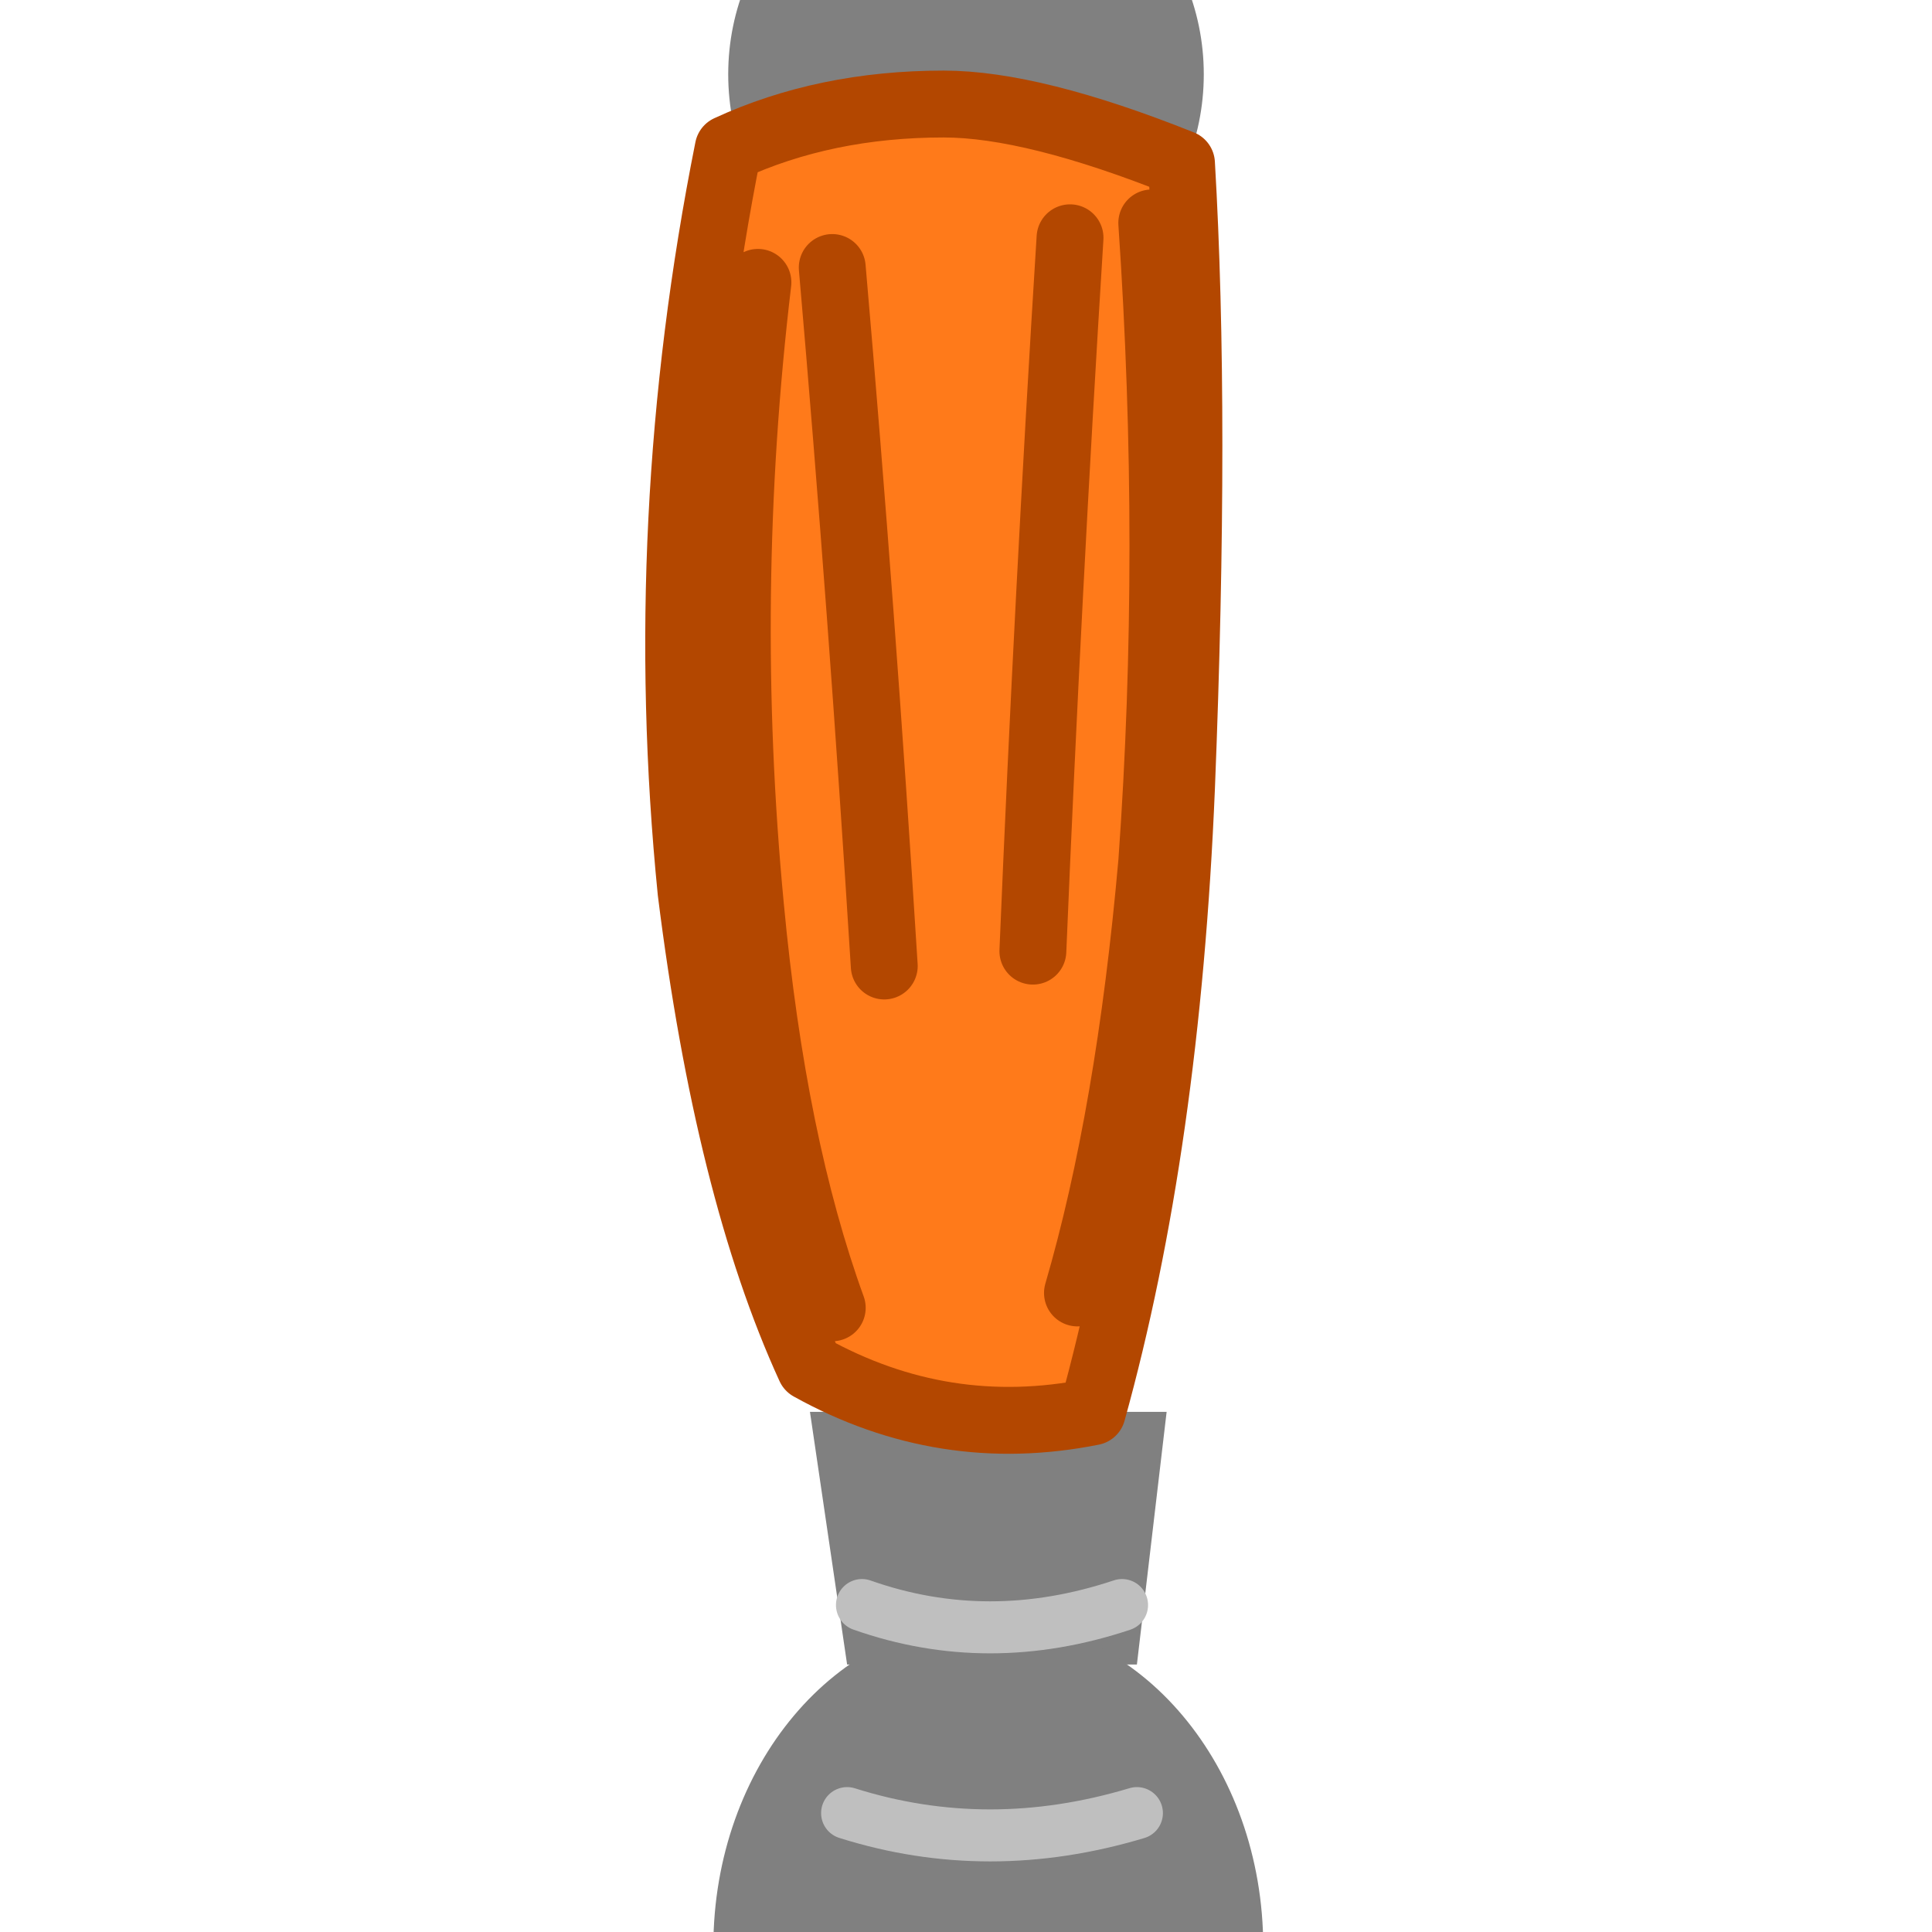
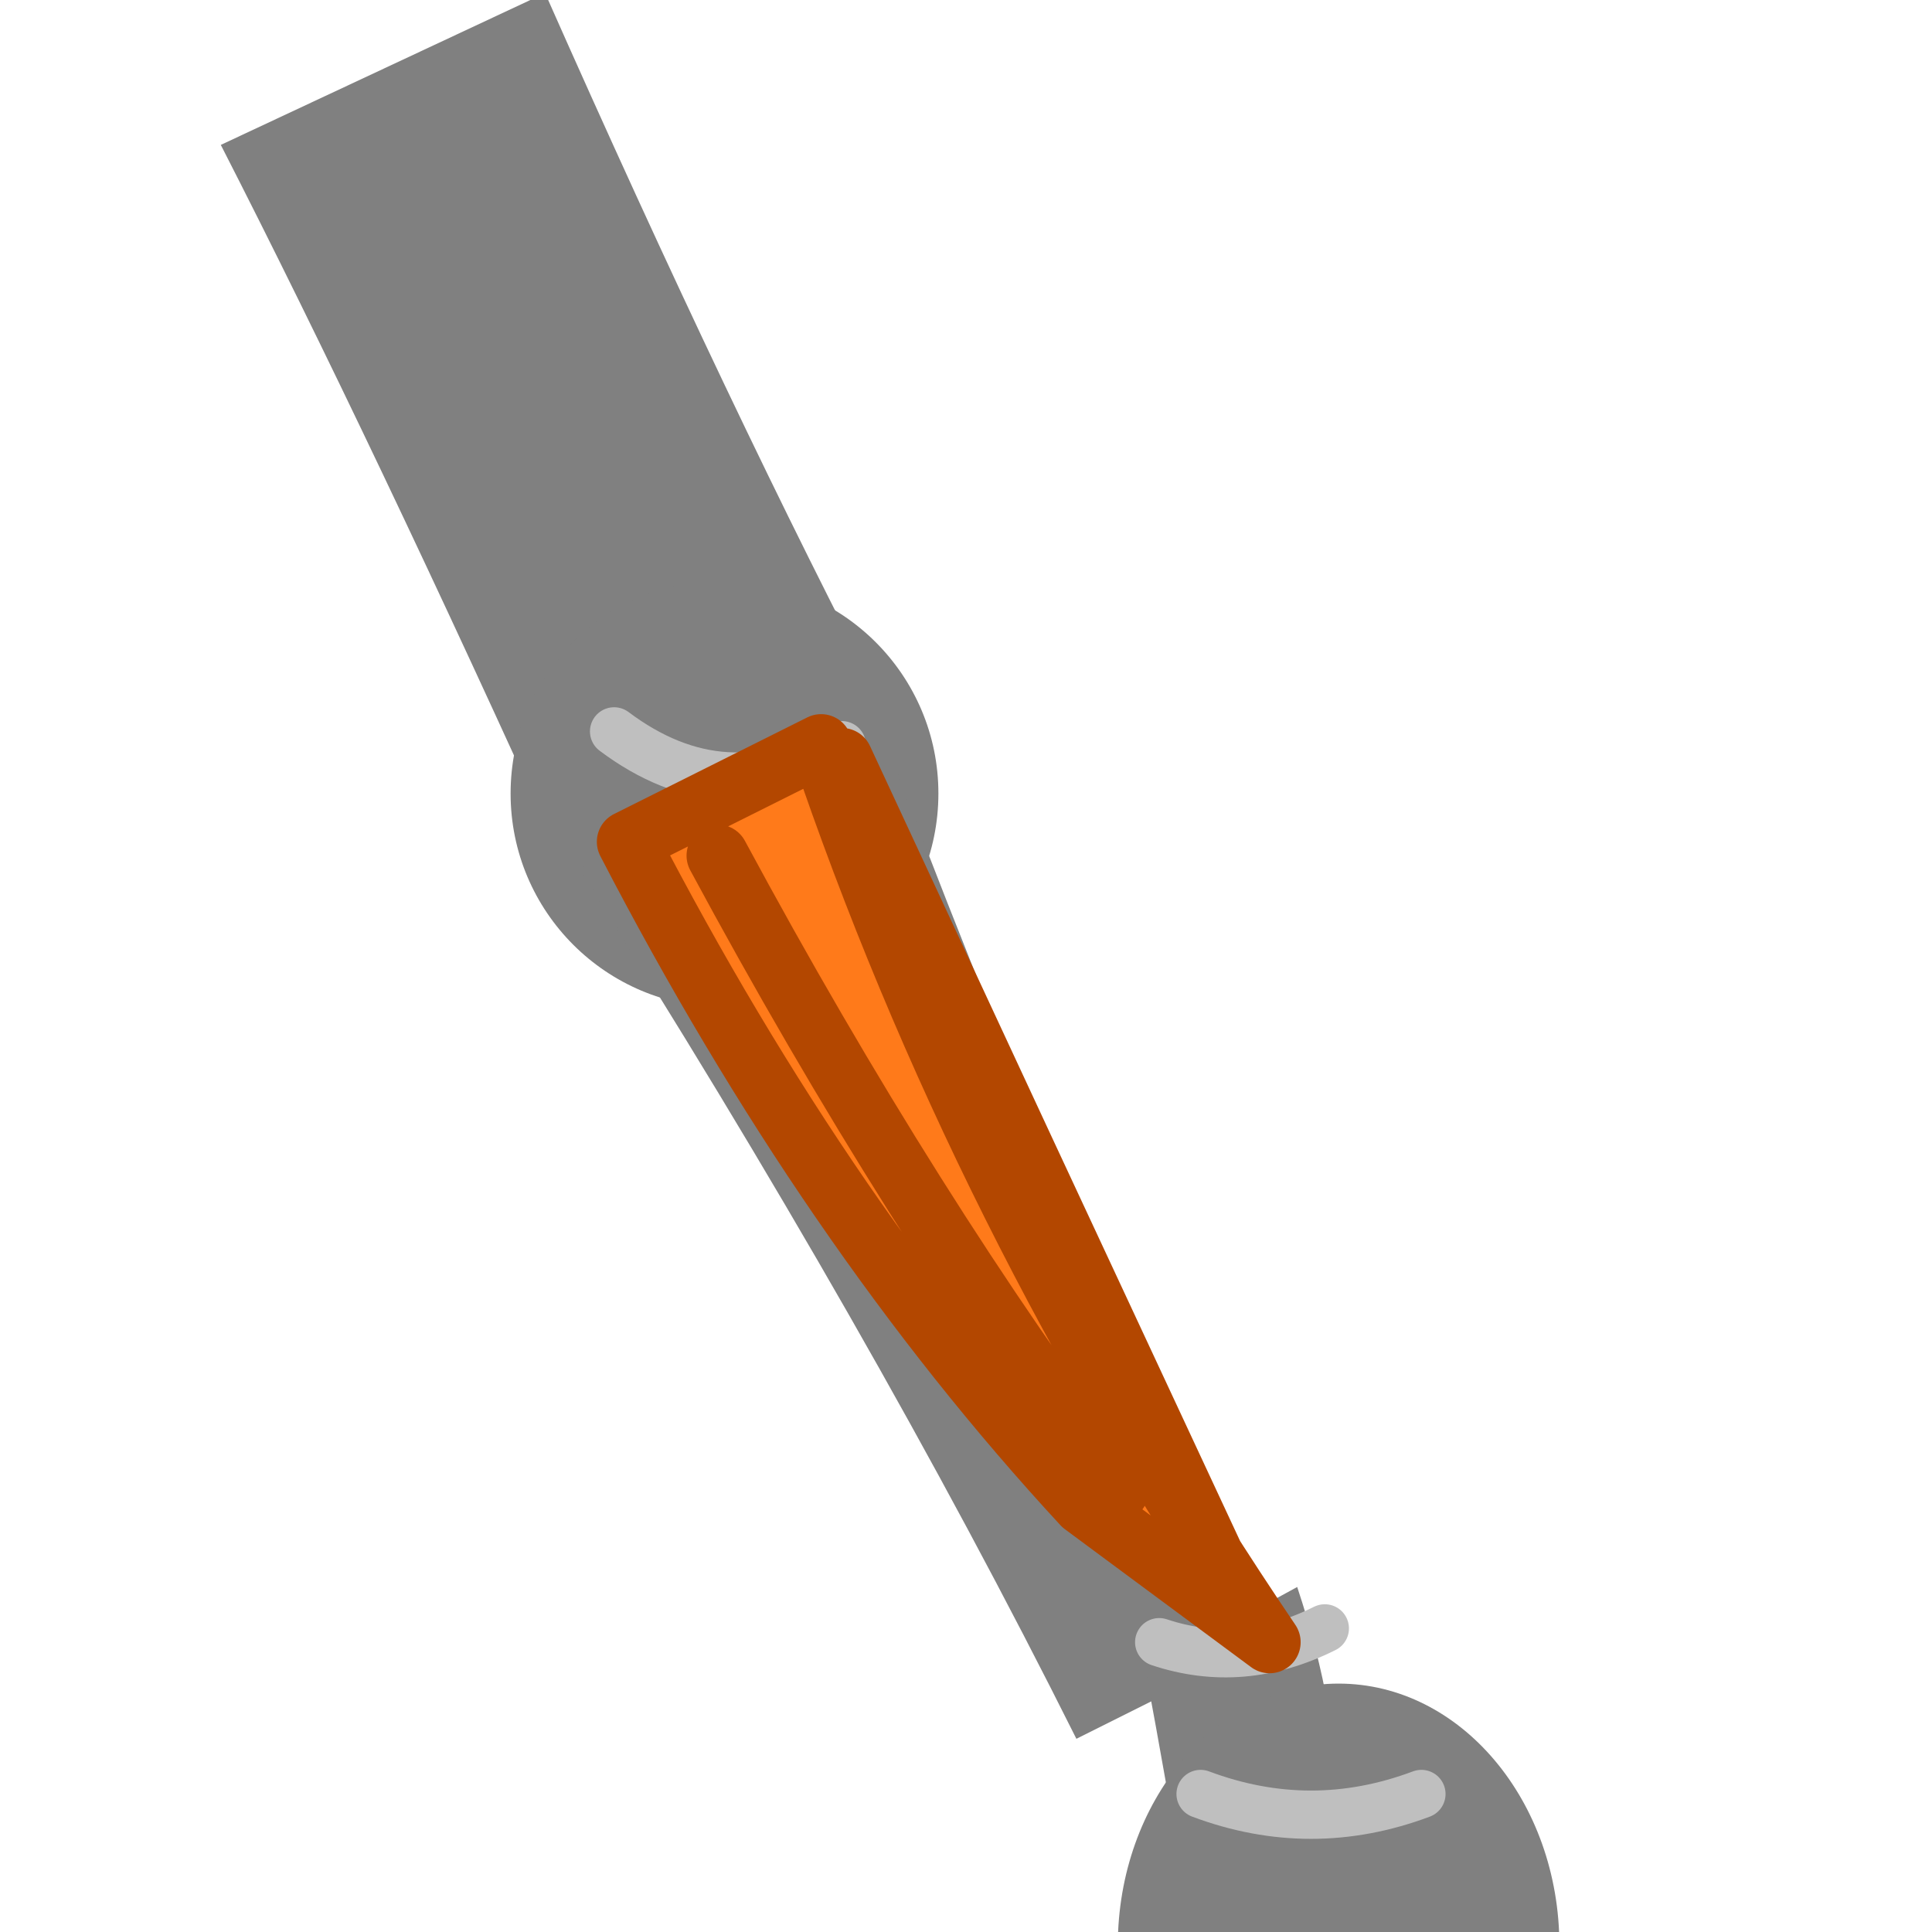
- <svg viewBox="11 16 26 26">
-   <path fill="#808080" d="M20 6 L28 6 Q27.4 11 26.8 15.6 L21.2 15.6 Q20.4 10.6 20 6 Z" />
-   <circle fill="#808080" cx="24" cy="17" r="3.2" />
-   <path fill="#808080" d="M21.9 35 L26.7 35 L26.3 38.4 L22.4 38.4 Z" />
-   <ellipse fill="#808080" cx="24.3" cy="42.2" rx="3.7" ry="4.4" />
-   <path fill="none" stroke="#bfbfbf" stroke-width="0.7" stroke-linecap="round" d="M21.4 18.4 Q24 19.6 26.6 18.6" />
-   <path fill="none" stroke="#bfbfbf" stroke-width="0.7" stroke-linecap="round" d="M22.6 37.6 Q24.3 38.2 26.1 37.6" />
-   <path fill="none" stroke="#bfbfbf" stroke-width="0.7" stroke-linecap="round" d="M22.4 40.4 Q24.3 41 26.3 40.4" />
-   <path fill="#ff7a1a" d="M20.8 18 Q19.8 23 20.3 28 Q20.8 32 21.9 34.4 Q23.7 35.4 25.7 35 Q26.7 31.4 26.9 26.6 Q27.1 21.6 26.9 18.2 Q24.9 17.4 23.7 17.4 Q22.1 17.4 20.8 18 Z" />
-   <path fill="none" stroke="#b34700" stroke-width="0.9" stroke-linecap="round" stroke-linejoin="round" d="M20.8 18 Q19.8 23 20.3 28 Q20.8 32 21.9 34.4 Q23.7 35.4 25.7 35 Q26.7 31.4 26.9 26.6 Q27.1 21.6 26.9 18.2 Q24.9 17.4 23.7 17.4 Q22.1 17.4 20.8 18 Z M21.2 19.8 Q20.7 24 21.1 28.2 Q21.4 31.4 22.2 33.6 M26.5 19 Q26.8 23.4 26.5 27.6 Q26.2 31 25.5 33.4 M22.2 19.6 Q22.6 24.2 22.9 29 M25.4 19.2 Q25.1 24 24.9 28.8" />
+ <svg viewBox="11 7 28 28">
+   <path fill="#808080" d="M14.2 9.1 L18.9 6.9 Q21.6 13 23.9 17.4 L19.2 19.6 Q16.4 13.4 14.2 9.1 Z" />
+   <circle fill="#808080" cx="21.5" cy="18.5" r="3.1" />
+   <path fill="#808080" d="M19.4 19.6 L23.7 17.4 Q26.4 24.6 29.4 30.8 L26.6 32.2 Q23.6 26.2 19.4 19.6 Z" />
+   <path fill="#808080" d="M27.6 31.2 L29.8 30 Q30.4 31.8 30.4 33.4 L28.2 34.6 Q27.9 32.8 27.6 31.2 Z" />
+   <ellipse fill="#808080" cx="30.4" cy="35.2" rx="3.2" ry="3.8" />
+   <path fill="none" stroke="#bfbfbf" stroke-width="0.7" stroke-linecap="round" d="M19.9 17.6 Q21.5 18.8 23.2 17.8" />
+   <path fill="none" stroke="#bfbfbf" stroke-width="0.7" stroke-linecap="round" d="M27.8 30.8 Q29 31.2 30.2 30.6" />
+   <path fill="none" stroke="#bfbfbf" stroke-width="0.7" stroke-linecap="round" d="M28.4 33 Q30 33.6 31.6 33" />
+   <path fill="#ff7a1a" d="M20.1 19.2 Q23 24.8 26.7 28.8 L29.4 30.8 Q25.2 24.6 22.9 17.8 Z" />
+   <path fill="none" stroke="#b34700" stroke-width="0.9" stroke-linecap="round" stroke-linejoin="round" d="M20.1 19.2 Q23 24.8 26.7 28.8 L29.4 30.8 Q25.2 24.6 22.9 17.8 Z M21.4 19.4 Q24.2 24.6 27.2 28.6 M23.2 18 Q25.8 23.6 28.6 29.6" />
</svg>
